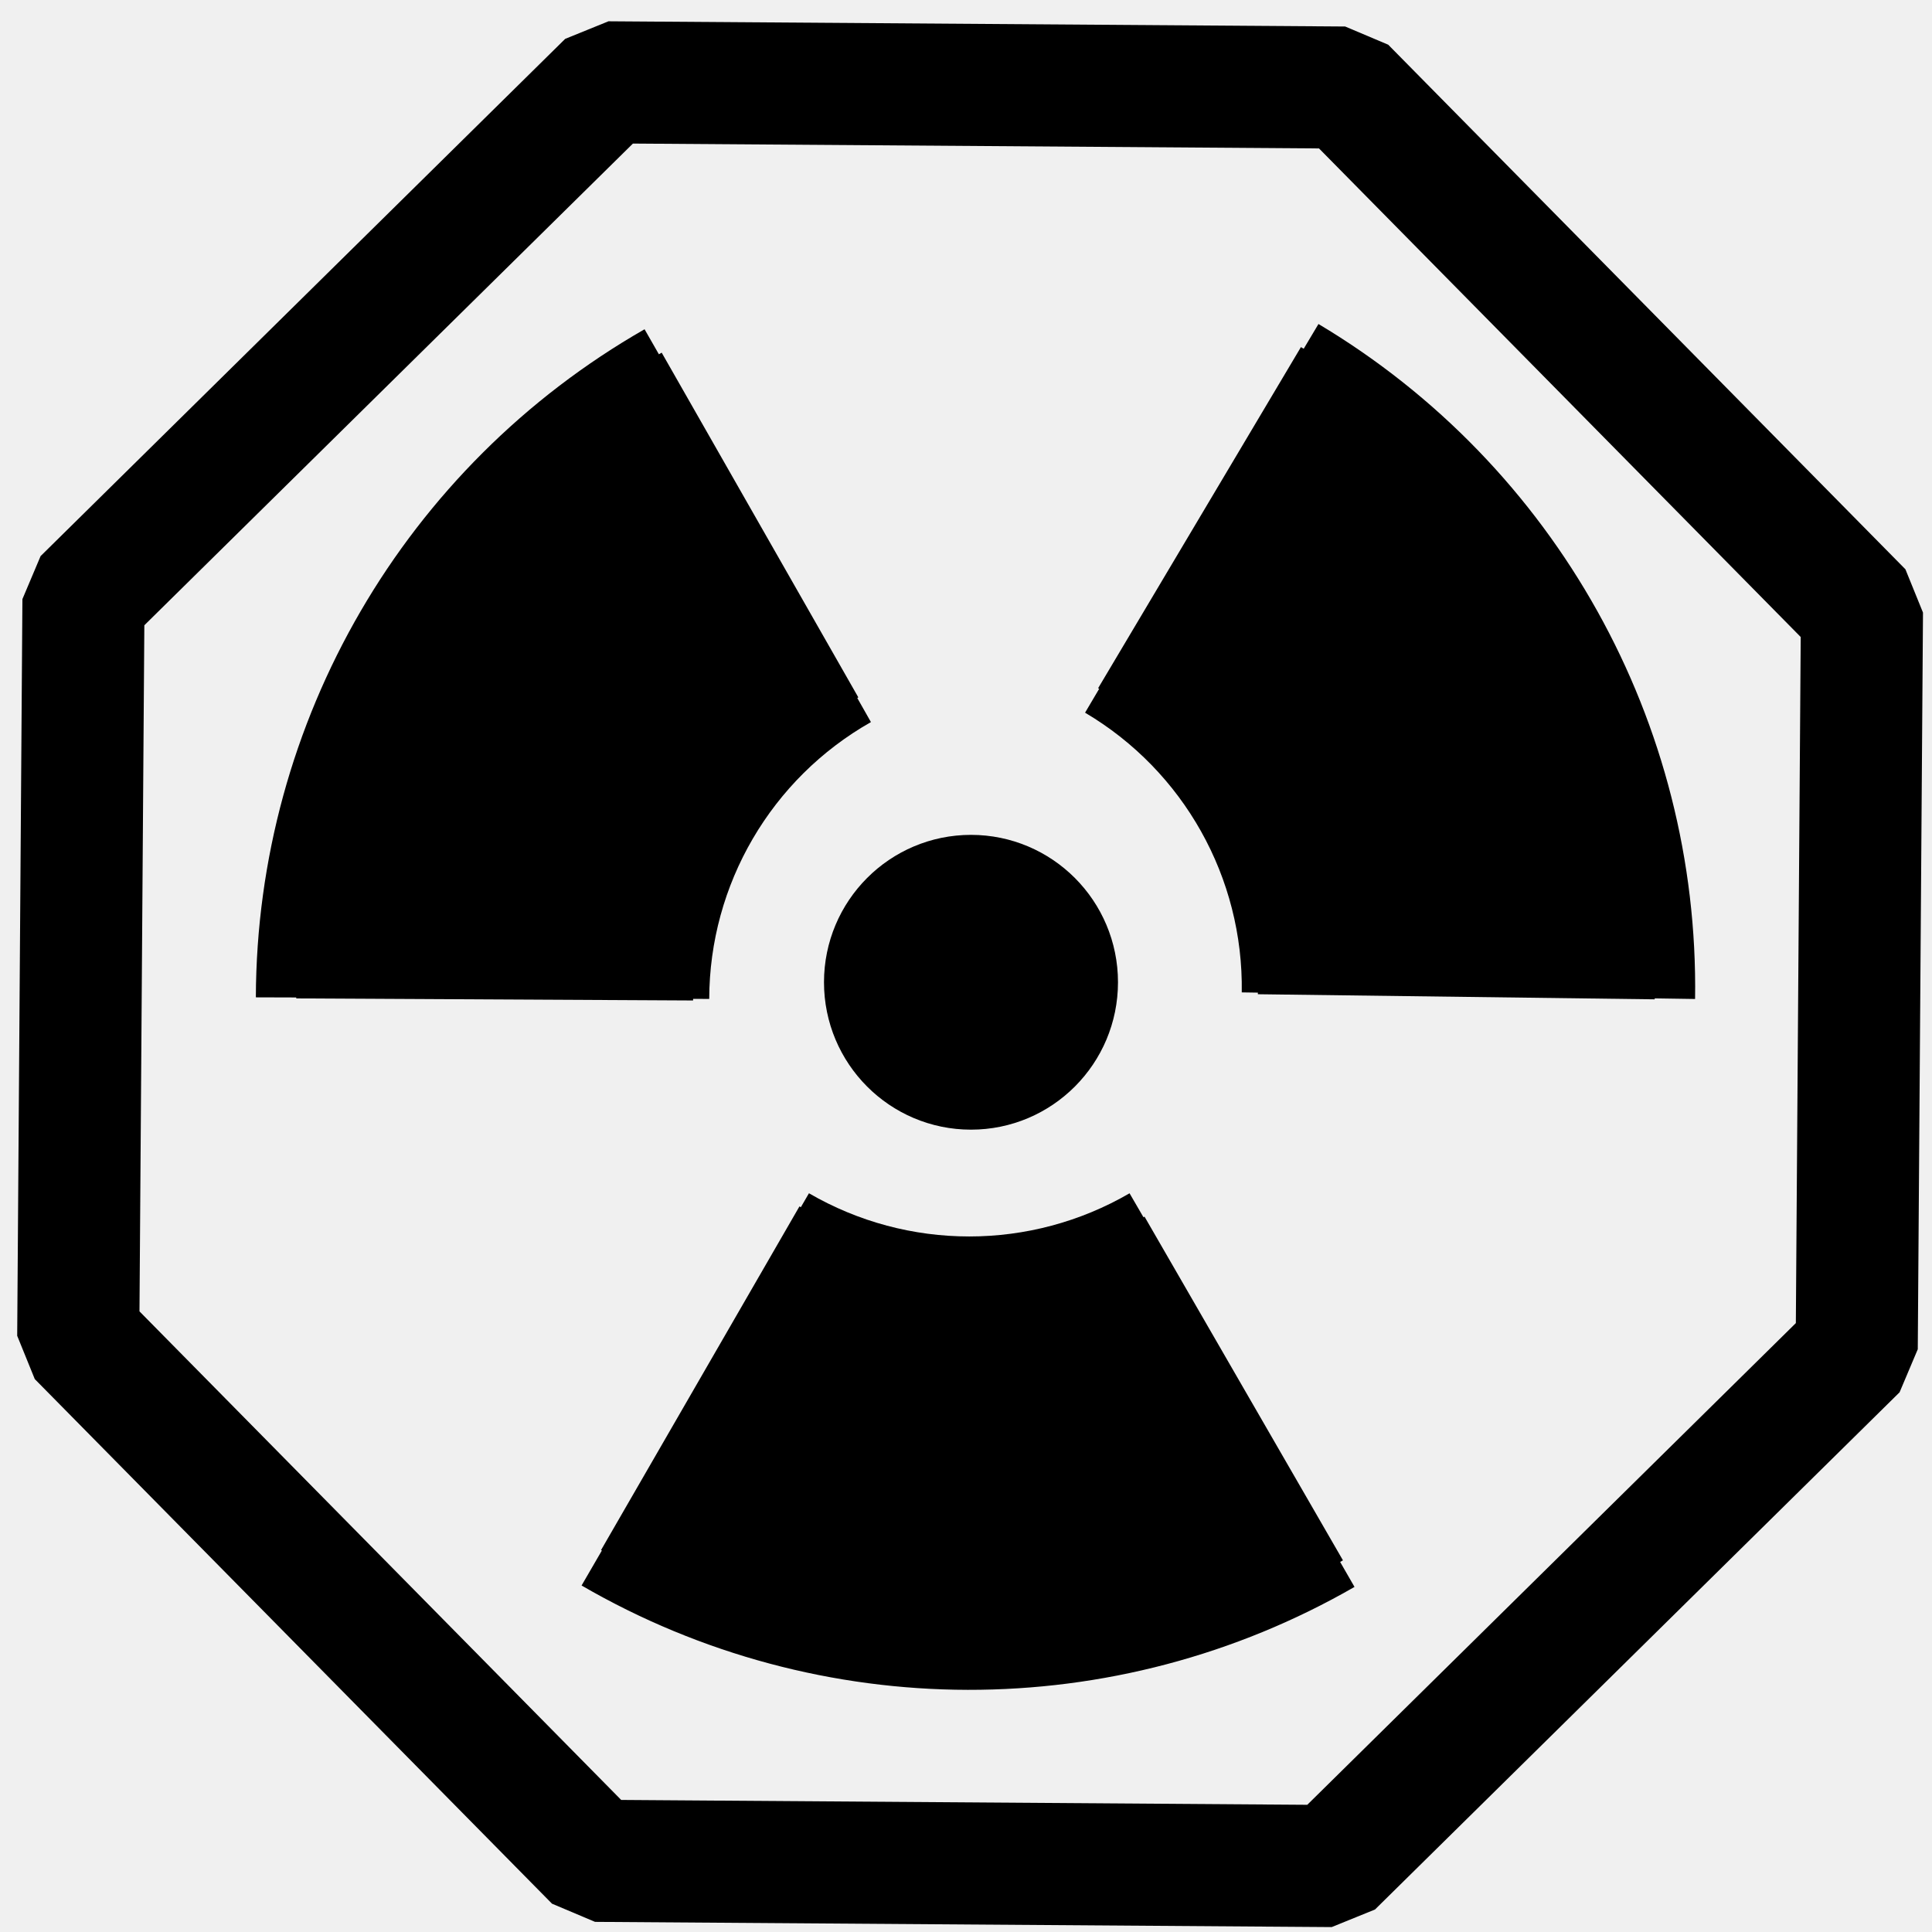
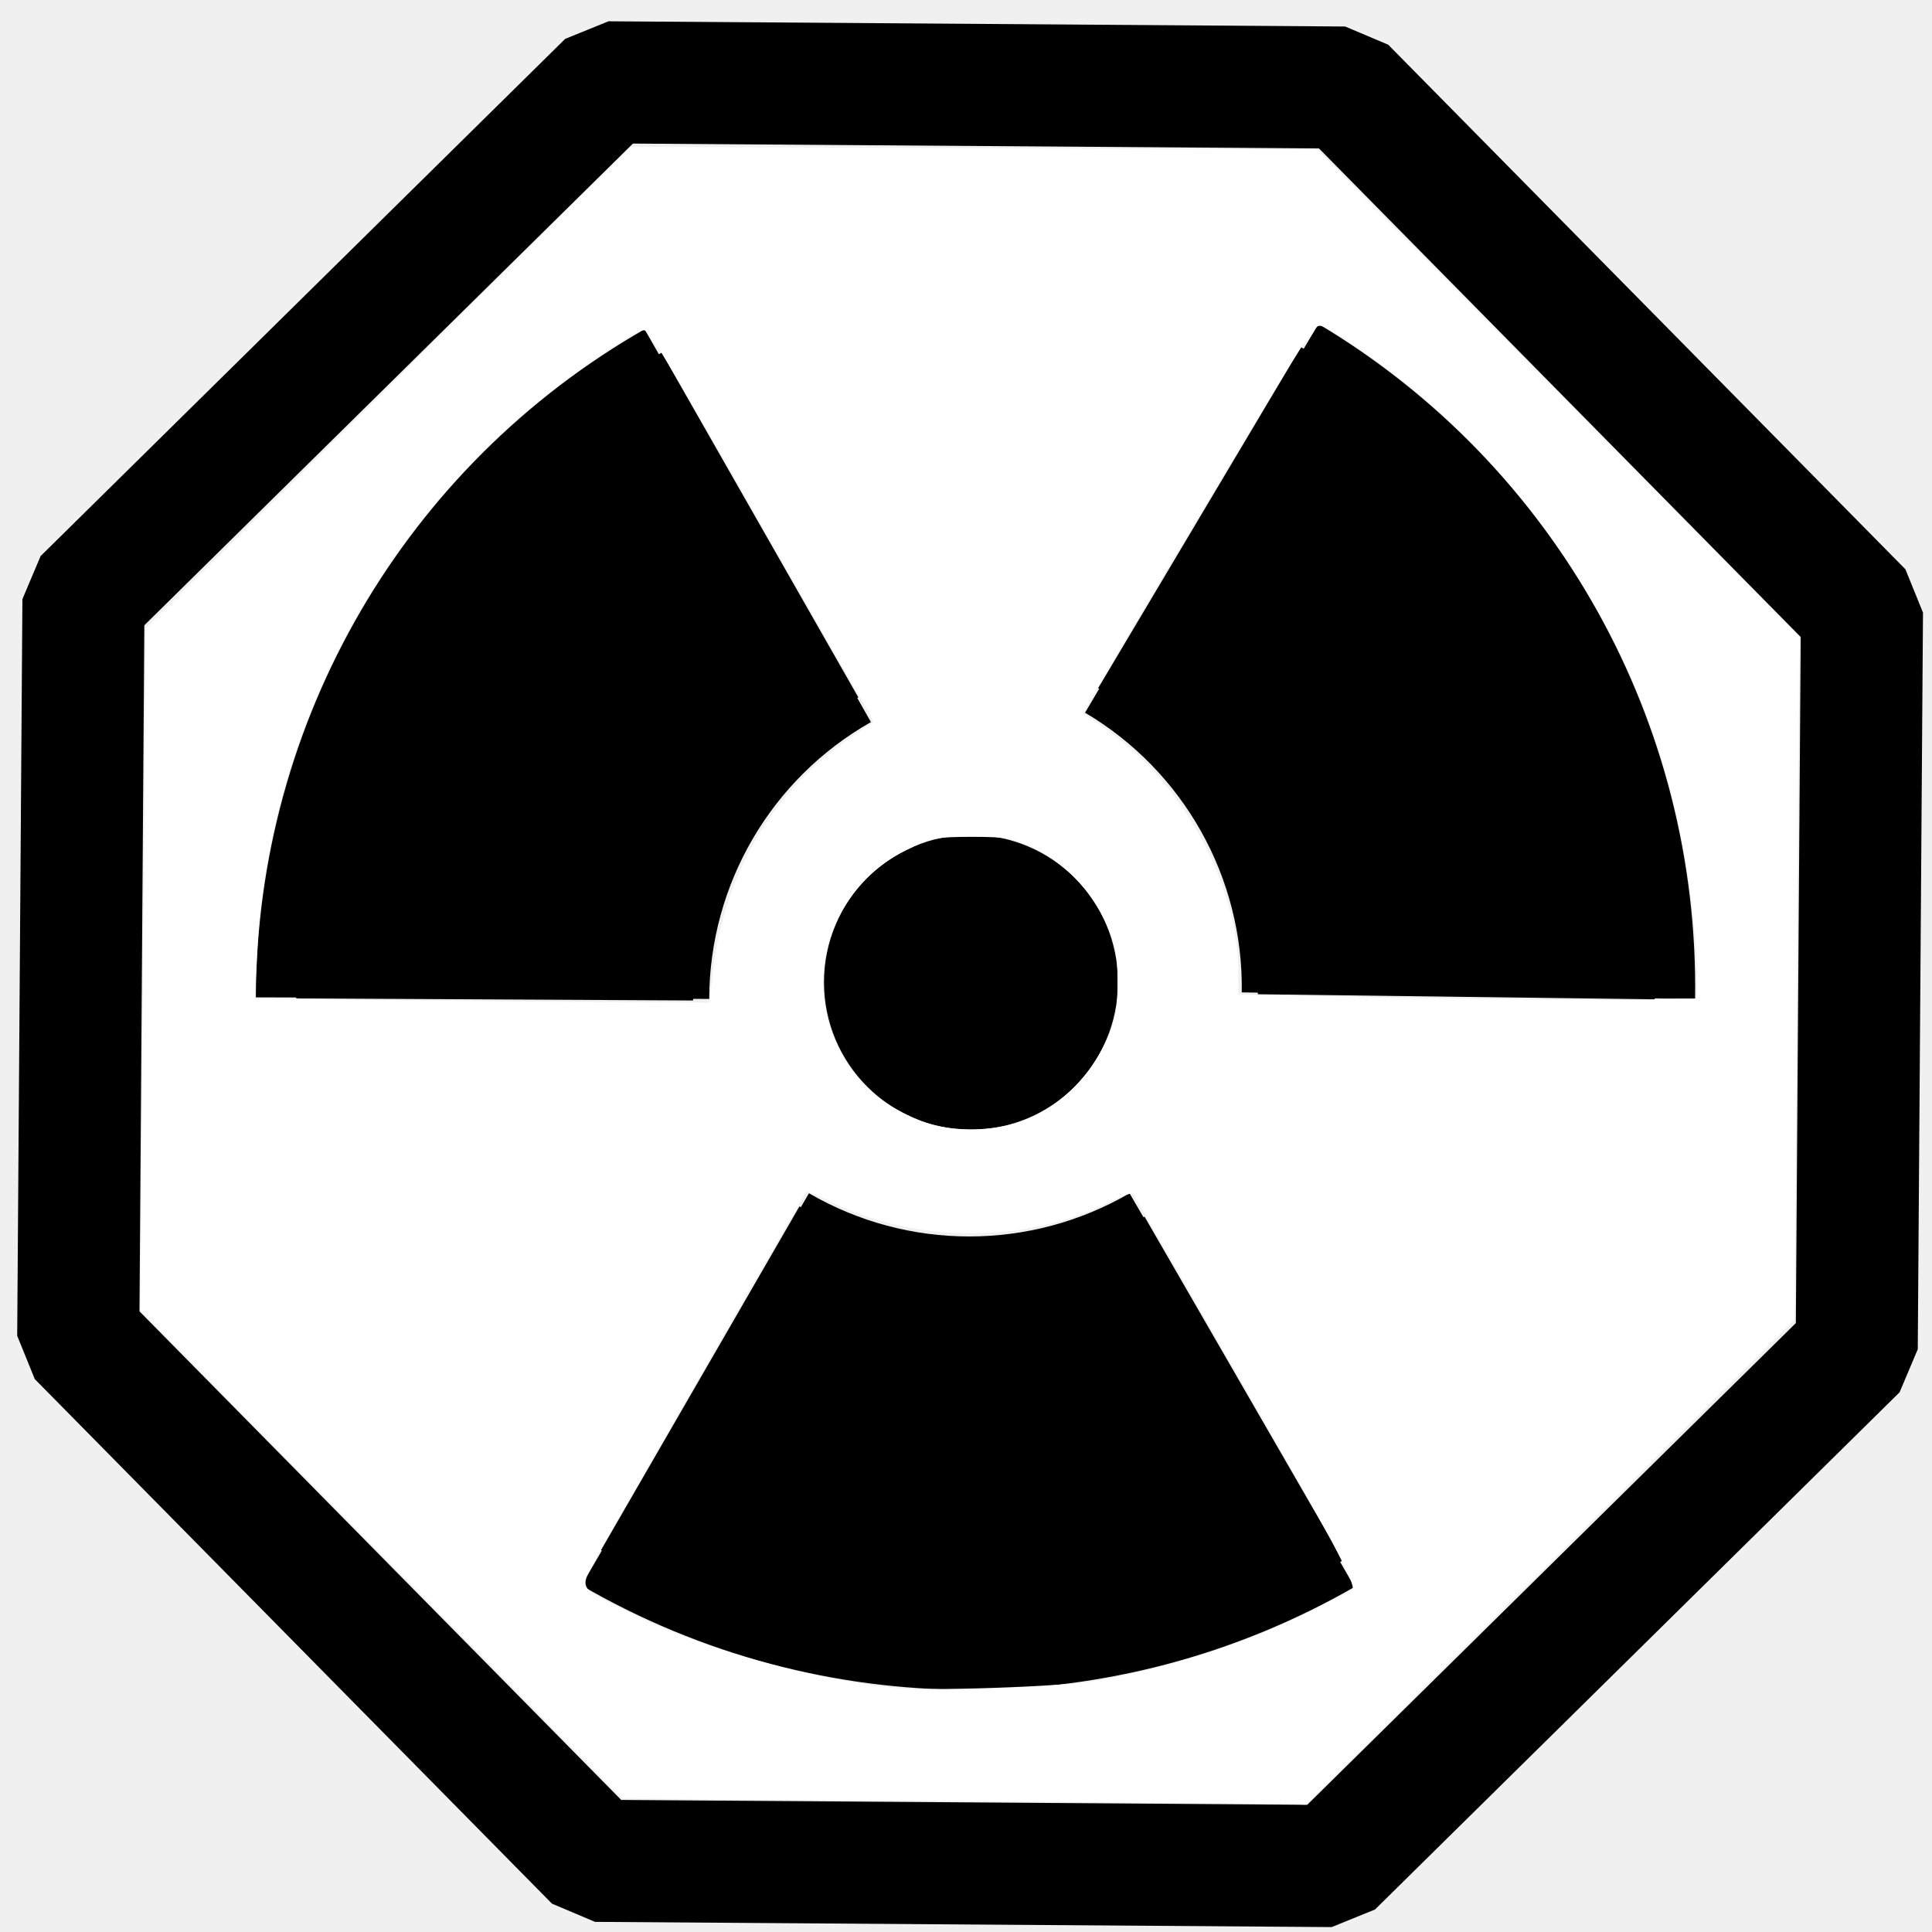
<svg xmlns="http://www.w3.org/2000/svg" id="svg2" version="1.1" width="256" height="256">
  <defs id="defs6" />
  <path style="fill:none;stroke:#000000;stroke-width:15;stroke-linecap:butt;stroke-linejoin:bevel;stroke-miterlimit:4;stroke-opacity:1;stroke-dasharray:none;stroke-dashoffset:0" id="path4047" d="M 238.102,84.61 237.461,175.107 173.017,238.644 82.521,238.003 18.983,173.559 19.624,83.063 84.068,19.525 174.564,20.166 z" transform="matrix(1.07863,0,0,1.07863,-10.10728,-10.14993)" />
  <g id="g3772" transform="matrix(1.277346,0,0,1.277346,-35.16575,-35.00659)">
    <path transform="matrix(0.6057687,0,0,0.6074241,65.50249,55.83319)" d="m 124.746,120.949 c 0,11.682 -9.47,21.153 -21.153,21.153 -11.682,0 -21.153,-9.47 -21.153,-21.153 0,-11.682 9.47,-21.153 21.153,-21.153 11.682,0 21.153,9.47 21.153,21.153 z" id="path3765" style="fill:#000000;fill-opacity:1;stroke:#000000;stroke-width:8.038;stroke-linecap:butt;stroke-linejoin:bevel;stroke-miterlimit:4;stroke-opacity:1;stroke-dasharray:none;stroke-dashoffset:0" />
    <path transform="matrix(0.6530858,0,0,0.6530858,97.26212,87.50313)" d="m 105.882,155.709 c -36.472,20.985 -81.374,20.902 -117.768,-0.218" id="path3854" style="fill:none;stroke:#000000;stroke-width:10;stroke-linecap:butt;stroke-linejoin:bevel;stroke-miterlimit:4;stroke-opacity:1;stroke-dasharray:none;stroke-dashoffset:0" />
    <path transform="matrix(0.3089777,0,0,0.3089777,113.4994,105.98)" d="M 106.302,155.466 C 69.742,176.703 24.601,176.697 -11.954,155.452" id="path3854-0" style="fill:none;stroke:#000000;stroke-width:21.137;stroke-linecap:butt;stroke-linejoin:bevel;stroke-miterlimit:4;stroke-opacity:1;stroke-dasharray:none;stroke-dashoffset:0" />
    <path id="path3920" d="M 113.29,154.184 92.707,189.836" style="fill:none;stroke:#000000;stroke-width:6.531;stroke-linecap:butt;stroke-linejoin:miter;stroke-miterlimit:4;stroke-opacity:1;stroke-dasharray:none" />
    <path id="path3920-8" d="m 143.43,155.248 20.583,35.651" style="fill:none;stroke:#000000;stroke-width:6.531;stroke-linecap:butt;stroke-linejoin:miter;stroke-miterlimit:4;stroke-opacity:1;stroke-dasharray:none" />
    <path transform="matrix(-0.319266,-0.5697283,0.5697283,-0.319266,107.7217,173.8574)" d="m 105.882,155.709 c -36.472,20.985 -81.374,20.902 -117.768,-0.218" id="path3854-8" style="fill:none;stroke:#000000;stroke-width:10;stroke-linecap:butt;stroke-linejoin:bevel;stroke-miterlimit:4;stroke-opacity:1;stroke-dasharray:none;stroke-dashoffset:0" />
    <path transform="matrix(-0.1510461,-0.2695409,0.2695409,-0.1510461,115.9026,150.6601)" d="M 106.302,155.466 C 69.742,176.703 24.601,176.697 -11.954,155.452" id="path3854-0-2" style="fill:none;stroke:#000000;stroke-width:21.137;stroke-linecap:butt;stroke-linejoin:bevel;stroke-miterlimit:4;stroke-opacity:1;stroke-dasharray:none;stroke-dashoffset:0" />
    <path id="path3920-4" d="m 158.056,127.277 41.163,0.528" style="fill:none;stroke:#000000;stroke-width:6.531;stroke-linecap:butt;stroke-linejoin:miter;stroke-miterlimit:4;stroke-opacity:1;stroke-dasharray:none" />
    <path id="path3920-8-5" d="M 144.25,100.465 165.289,65.081" style="fill:none;stroke:#000000;stroke-width:6.531;stroke-linecap:butt;stroke-linejoin:miter;stroke-miterlimit:4;stroke-opacity:1;stroke-dasharray:none" />
    <path transform="matrix(0.3294793,-0.5638833,-0.5638833,-0.3294793,148.9319,175.4036)" d="m 105.882,155.709 c -36.472,20.985 -81.374,20.902 -117.768,-0.218" id="path3854-8-1" style="fill:none;stroke:#000000;stroke-width:10;stroke-linecap:butt;stroke-linejoin:bevel;stroke-miterlimit:4;stroke-opacity:1;stroke-dasharray:none;stroke-dashoffset:0" />
    <path transform="matrix(0.1558781,-0.2667756,-0.2667756,-0.1558781,141.1704,152.0626)" d="M 106.302,155.466 C 69.742,176.703 24.601,176.697 -11.954,155.452" id="path3854-0-2-5" style="fill:none;stroke:#000000;stroke-width:21.137;stroke-linecap:butt;stroke-linejoin:bevel;stroke-miterlimit:4;stroke-opacity:1;stroke-dasharray:none;stroke-dashoffset:0" />
    <path id="path3920-4-2" d="M 99.445,127.924 58.279,127.71" style="fill:none;stroke:#000000;stroke-width:6.531;stroke-linecap:butt;stroke-linejoin:miter;stroke-miterlimit:4;stroke-opacity:1;stroke-dasharray:none" />
    <path id="path3920-8-5-7" d="M 113.732,101.365 93.334,65.607" style="fill:none;stroke:#000000;stroke-width:6.531;stroke-linecap:butt;stroke-linejoin:miter;stroke-miterlimit:4;stroke-opacity:1;stroke-dasharray:none" />
    <path id="path4017" d="m 52.231,128.175 0,-76.268 76.518,0 76.518,0 0,76.268 0,76.268 -76.518,0 -76.518,0 0,-76.268 z m 83.3,74.249 c 10.235,-0.993 20.297,-3.951 29.429,-8.652 3.292,-1.695 3.16,-1.529 2.4,-3.028 -0.353,-0.697 -0.591,-1.319 -0.529,-1.381 0.113,-0.113 -19.526,-34.305 -20.402,-35.522 -0.251,-0.349 -0.699,-1.109 -0.995,-1.691 -0.297,-0.581 -0.578,-1.057 -0.625,-1.057 -0.047,0 -1.088,0.495 -2.312,1.101 -4.635,2.292 -8.892,3.258 -14.373,3.261 -5.615,0.002 -9.427,-0.853 -14.504,-3.253 -1.296,-0.613 -2.372,-1.084 -2.391,-1.049 -0.019,0.036 -0.608,1.023 -1.309,2.194 -2.772,4.633 -19.289,33.35 -20.638,35.883 l -1.436,2.696 1.04,0.588 c 9.294,5.25 19.396,8.484 30.596,9.794 3.444,0.403 12.419,0.468 16.049,0.116 l 0,0 z m -2.953,-52.481 c 7.804,-1.612 14.001,-7.578 16.107,-15.506 0.747,-2.811 0.747,-7.458 0,-10.269 -1.064,-4.006 -3.177,-7.567 -6.129,-10.328 -7.981,-7.466 -20.635,-7.466 -28.616,0 -11.341,10.609 -7.756,29.472 6.677,35.128 3.505,1.373 8.186,1.755 11.96,0.976 l 0,0 z m -31.215,-21.267 c 0.375,-5.692 2.196,-11.001 5.499,-16.03 1.741,-2.651 6.272,-7.157 9.027,-8.977 l 2.168,-1.432 -0.958,-1.683 c -0.527,-0.926 -5.381,-9.46 -10.788,-18.966 -5.407,-9.505 -10.073,-17.511 -10.368,-17.79 -0.296,-0.279 -0.752,-0.871 -1.014,-1.315 -0.262,-0.444 -0.578,-0.807 -0.702,-0.807 -0.326,0 -3.709,2.108 -6.179,3.851 -6.851,4.834 -12.947,10.776 -18.02,17.564 -3.269,4.374 -5.146,7.443 -7.66,12.523 -5.037,10.179 -7.654,20.258 -8.276,31.872 -0.098,1.825 -0.134,3.338 -0.08,3.362 0.25,0.11 25.846,0.356 35.915,0.345 l 11.271,-0.012 0.165,-2.505 0,1e-5 z m 102.151,0.828 c 0,-2.565 -0.502,-8.385 -1.022,-11.849 -3.36,-22.382 -16.37,-42.553 -35.458,-54.979 l -2.704,-1.76 -0.756,1.256 c -0.416,0.691 -0.87,1.26 -1.009,1.264 -0.139,0.004 -4.93,7.906 -10.647,17.559 -12.987,21.929 -12.043,20.321 -11.964,20.373 0.037,0.024 0.912,0.593 1.945,1.265 2.334,1.517 6.725,5.886 8.429,8.385 3.502,5.137 5.44,10.757 5.768,16.719 l 0.155,2.818 1.153,0.034 c 4.154,0.124 25.306,0.378 34.778,0.418 l 11.334,0.048 0,-1.551 z" style="fill:none;stroke:none" />
    <path id="path4019" d="m 178.092,130.777 c -9.919,-0.124 -18.834,-0.289 -19.813,-0.367 l -1.779,-0.142 -0.165,-2.511 c -0.662,-10.094 -6.097,-19.713 -14.248,-25.213 l -1.909,-1.288 1.707,-2.946 c 5.234,-9.034 20.391,-34.311 20.765,-34.63 0.242,-0.207 0.744,-0.852 1.116,-1.435 l 0.676,-1.059 2.192,1.418 c 17.063,11.041 29.422,28.365 34.243,48 1.428,5.817 2.372,12.902 2.383,17.885 l 0.006,2.317 -1.19,10e-4 c -0.654,6.5e-4 -2.26,0.045 -3.569,0.099 -1.309,0.053 -10.495,-0.004 -20.413,-0.128 l 0,5e-5 z m 15.905,-9.024 c 0,-0.829 -1.129,-6.743 -1.784,-9.345 -3.07,-12.195 -9.611,-23.795 -18.375,-32.585 -2.73,-2.738 -6.546,-6.125 -6.901,-6.125 -0.101,0 -2.886,4.537 -6.19,10.081 -9.298,15.606 -8.944,14.981 -8.686,15.336 0.128,0.176 1.171,1.377 2.318,2.668 4.727,5.323 7.943,11.529 9.813,18.937 l 0.268,1.061 7.818,0.07 c 21.545,0.193 21.719,0.192 21.719,-0.098 z" style="fill:none;stroke:none" />
    <path id="path4021" d="m 167.912,121.601 -3.417,-0.077 -0.173,-0.932 c -0.324,-1.746 -1.942,-6.437 -3,-8.697 -1.878,-4.011 -4.437,-7.752 -7.699,-11.258 l -1.619,-1.741 2.729,-4.646 c 5.84,-9.943 12.085,-20.301 12.24,-20.301 0.09,0 1.163,0.868 2.385,1.928 11.325,9.827 19.208,22.576 22.736,36.77 0.555,2.234 1.653,8.115 1.653,8.857 0,0.27 -15.606,0.329 -25.834,0.098 z" style="fill:none;stroke:none" />
    <path id="path4071" d="m 61.352,122.146 c 1.312,-12.551 7.151,-26.343 15.715,-37.12 4.239,-5.335 14.007,-14.213 15.2,-13.815 0.223,0.074 4.103,6.606 8.624,14.516 l 8.219,14.381 -2.88,2.903 c -5.771,5.816 -9.302,12.336 -11.047,20.396 l -0.228,1.055 -16.922,0 -16.922,0 0.242,-2.315 0,0 z" style="fill:#000000;fill-opacity:1;stroke:#000000;stroke-width:5.753;stroke-linecap:butt;stroke-linejoin:bevel;stroke-miterlimit:4;stroke-opacity:1;stroke-dasharray:none;stroke-dashoffset:0" />
    <path id="path4073" d="m 176.211,124.173 -13.678,-0.106 -0.268,-1.625 c -1.148,-6.956 -5.324,-14.94 -10.628,-20.318 -1.453,-1.473 -2.565,-2.875 -2.47,-3.115 0.182,-0.462 16.723,-28.336 16.954,-28.569 0.319,-0.322 5.289,3.863 9.02,7.596 11.505,11.51 19.251,27.246 20.871,42.397 0.135,1.266 0.327,2.689 0.425,3.164 0.176,0.848 0.121,0.861 -3.184,0.772 -1.85,-0.05 -9.518,-0.138 -17.041,-0.197 z" style="fill:#000000;fill-opacity:1;stroke:#000000;stroke-width:5.753;stroke-linecap:butt;stroke-linejoin:bevel;stroke-miterlimit:4;stroke-opacity:1;stroke-dasharray:none;stroke-dashoffset:0" />
    <path id="path4075" d="m 123.157,195.771 c -5.509,-0.385 -8.635,-0.902 -13.95,-2.309 -4.202,-1.112 -10.998,-3.556 -11.703,-4.208 -0.192,-0.178 3.31,-6.65 8.017,-14.816 4.597,-7.976 8.391,-14.546 8.431,-14.601 0.04,-0.055 0.765,0.144 1.611,0.443 7.047,2.486 17.725,2.51 24.634,0.054 0.935,-0.332 1.824,-0.471 1.976,-0.309 0.152,0.162 4.009,6.767 8.571,14.677 l 8.294,14.382 -2.017,0.928 c -9.272,4.268 -22.646,6.543 -33.863,5.759 z" style="fill:#000000;fill-opacity:1;stroke:#000000;stroke-width:5.753;stroke-linecap:butt;stroke-linejoin:bevel;stroke-miterlimit:4;stroke-opacity:1;stroke-dasharray:none;stroke-dashoffset:0" />
  </g>
+   <path style="fill:#ffffff;fill-opacity:1;stroke:none" d="M 123.951,238.622 82.459,238.301 63.468,219.069 C 53.023,208.491 38.657,193.945 31.543,186.745 l -12.933,-13.092 0.355,-45.213 0.355,-45.213 32.111,-31.893 32.111,-31.893 45.522,0.193 45.522,0.193 31.908,32.242 31.908,32.242 -0.307,45.288 -0.307,45.288 -32.377,32.121 -32.377,32.121 -3.797,-0.094 c -2.088,-0.052 -22.468,-0.238 -45.288,-0.414 l 0,0 z M 145.375,222.708 c 10.573,-1.973 19.938,-5.049 28.746,-9.443 2.685,-1.339 4.965,-2.511 5.067,-2.603 0.619,-0.561 -2.776,-6.929 -15.026,-28.181 -7.566,-13.125 -13.863,-24.045 -13.995,-24.266 -0.131,-0.221 -1.385,0.179 -2.787,0.887 -11.429,5.782 -26.108,5.76 -37.72,-0.055 -1.447,-0.724 -2.701,-1.24 -2.787,-1.145 -0.379,0.415 -26.309,45.534 -27.955,48.642 -2.109,3.982 -2.213,3.774 3.271,6.553 10.084,5.111 22.983,8.905 35.797,10.532 4.027,0.511 23.163,-0.132 27.39,-0.921 z m -8.403,-74.779 c 4.058,-1.993 7.409,-5.425 9.423,-9.652 1.47,-3.085 1.68,-4.101 1.68,-8.136 0,-4.034 -0.21,-5.051 -1.68,-8.136 -2.014,-4.227 -5.365,-7.659 -9.423,-9.652 -2.611,-1.282 -3.636,-1.467 -8.147,-1.467 -4.738,0 -5.458,0.146 -8.785,1.783 -9.68,4.761 -13.71,16.366 -9.036,26.021 2.223,4.592 5.434,7.505 10.72,9.725 4.341,1.823 10.975,1.611 15.248,-0.487 l 0,0 z M 94.416,129.192 c 1.386,-13.29 7.976,-24.512 18.613,-31.697 1.383,-0.934 2.585,-1.75 2.671,-1.813 0.086,-0.063 -0.56,-1.304 -1.436,-2.76 C 113.389,91.468 107.135,80.537 100.367,68.633 93.599,56.728 87.714,46.641 87.291,46.217 c -0.424,-0.424 -1.019,-1.234 -1.322,-1.8 -0.525,-0.981 -0.686,-0.948 -3.386,0.684 -1.559,0.942 -5.033,3.35 -7.72,5.35 -24.049,17.903 -39.209,45.966 -40.773,75.475 l -0.337,6.36 9.98,0.161 c 5.489,0.089 19.053,0.216 30.141,0.284 l 20.16,0.123 0.382,-3.661 0,0 z m 128.654,3.123 1.763,-0.005 0,-2.926 c 0,-8.7 -2.186,-21.467 -5.257,-30.702 -7.2,-21.649 -21.952,-40.943 -40.79,-53.351 -3.588,-2.363 -4.063,-2.541 -4.533,-1.702 -0.289,0.516 -0.935,1.348 -1.436,1.849 -1.065,1.065 -29.559,48.847 -29.266,49.076 0.109,0.085 1.308,0.905 2.664,1.82 10.312,6.964 17.873,20.688 17.873,32.444 l 0,2.948 2.305,0.078 c 8.597,0.291 50.002,0.817 52.203,0.663 1.492,-0.104 3.505,-0.192 4.475,-0.194 z" id="path3002" />
</svg>
